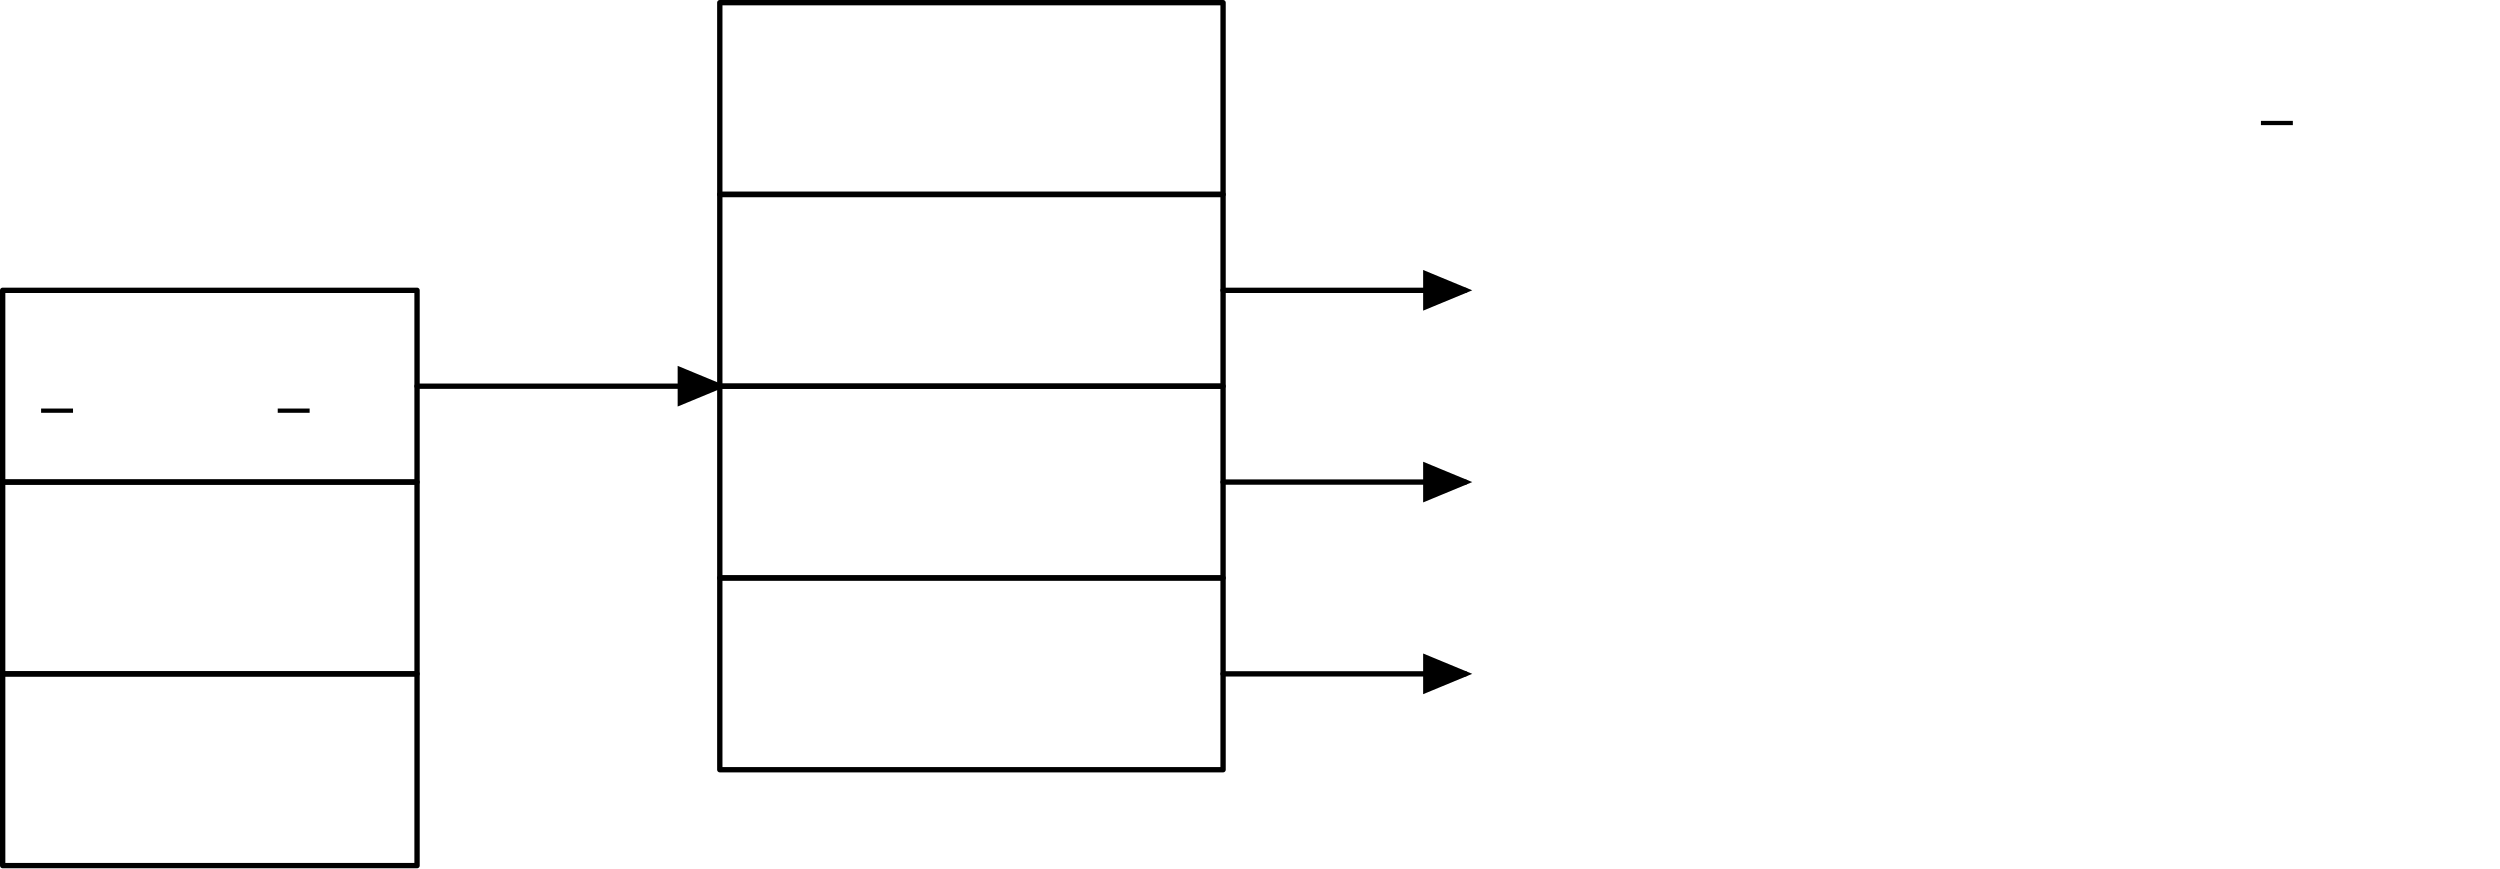
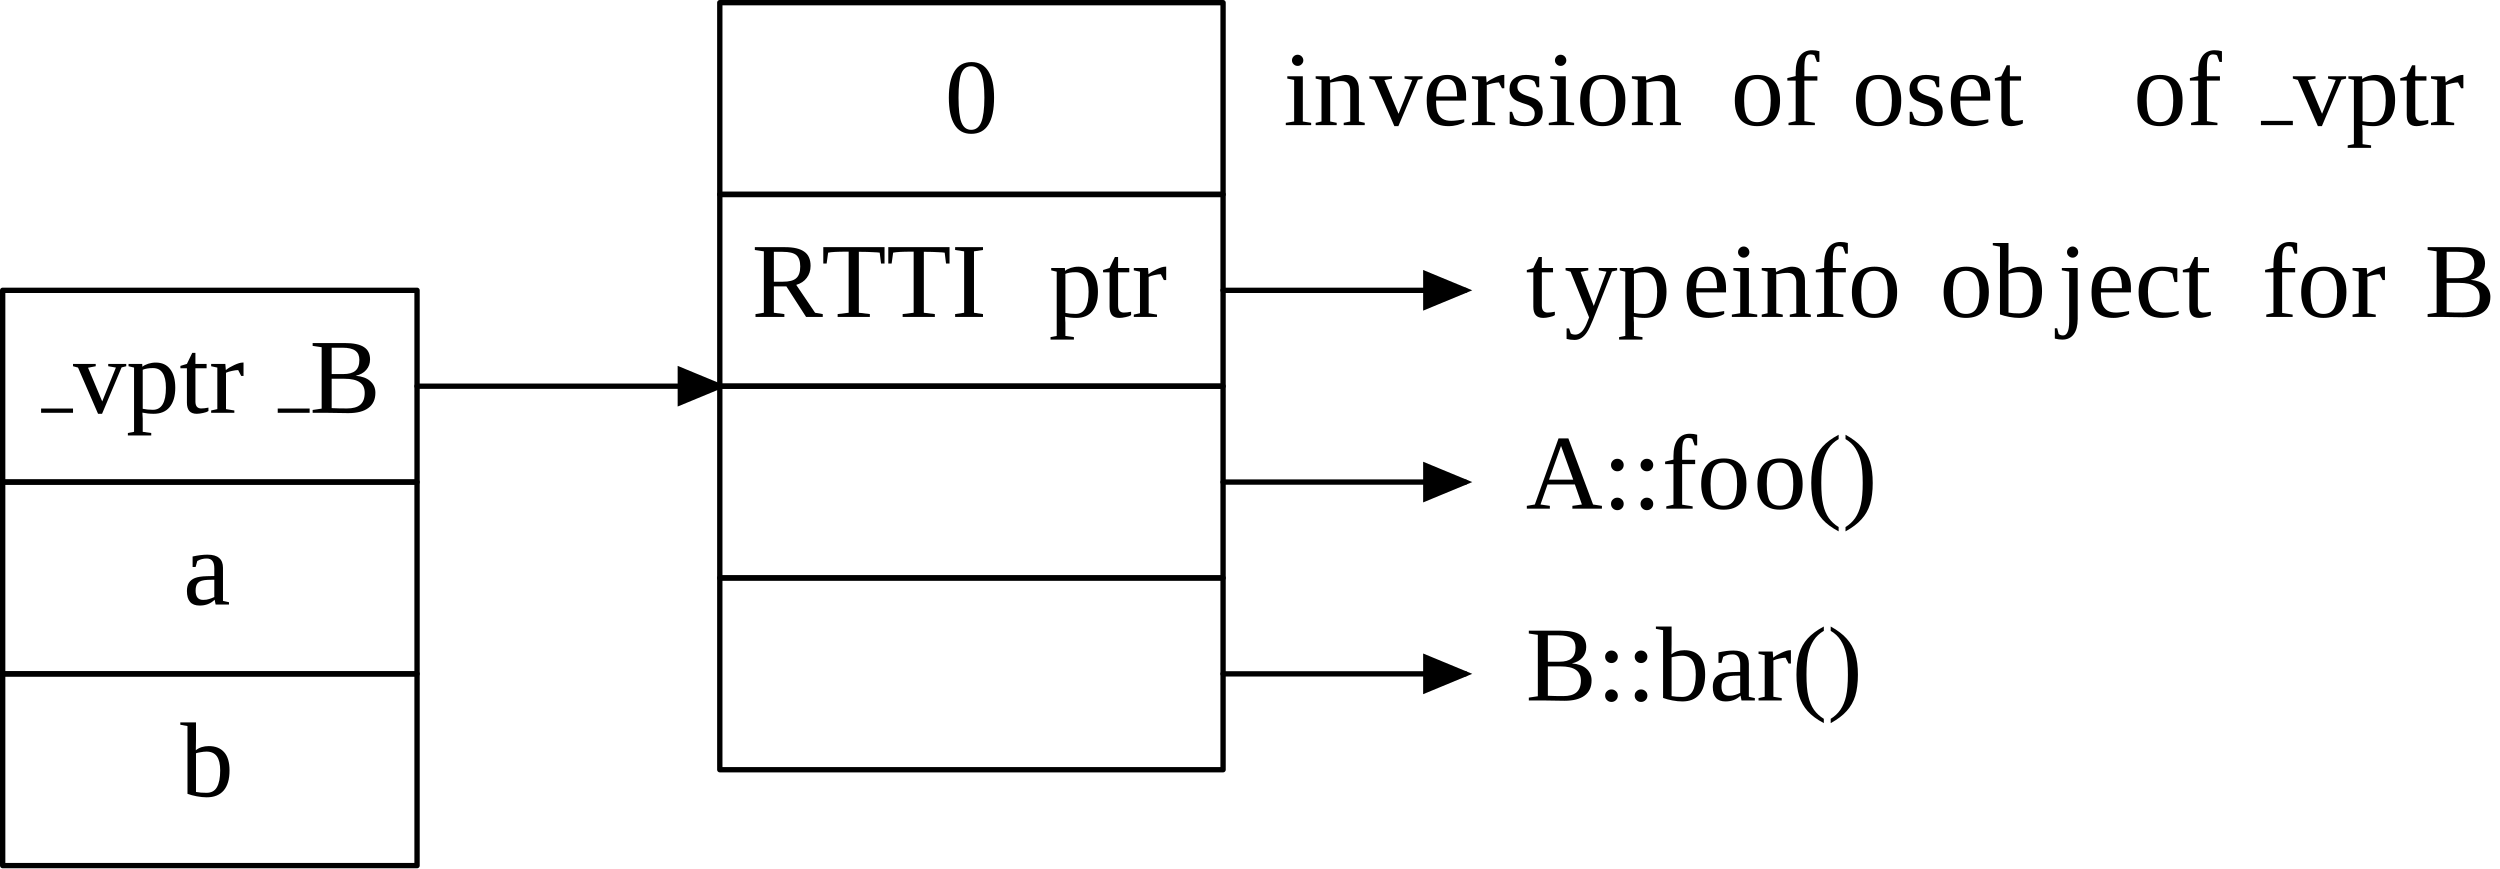
- <svg xmlns="http://www.w3.org/2000/svg" xmlns:xlink="http://www.w3.org/1999/xlink" version="1.1" width="234.08" height="81.298" viewBox="0 0 234.08 81.298">
-   <defs>
-   </defs>
+ <svg xmlns="http://www.w3.org/2000/svg" version="1.1" width="234.08" height="81.298" viewBox="0 0 234.08 81.298">
  <path d="M3.848 38.452L6.837 38.452" style="stroke:rgb(0%,0%,0%); stroke-width: 0.399;stroke-linejoin: round;stroke-miterlimit: 10;fill: none;" />
  <g transform="translate(6.8366 38.65088)" style="fill: rgb(0%,0%,0%);">
-     <use xlink:href="#GLYPHcmr10_118" />
-     <use xlink:href="#GLYPHcmr10_112" x="5.278" />
-     <use xlink:href="#GLYPHcmr10_116" x="10.834" />
-     <use xlink:href="#GLYPHcmr10_114" x="14.723" />
+     <text font-size="9.963">vptr</text>
  </g>
  <path d="M26.004 38.452L28.992 38.452" style="stroke:rgb(0%,0%,0%); stroke-width: 0.399;stroke-linejoin: round;stroke-miterlimit: 10;fill: none;" />
  <g transform="translate(28.9924 38.65088)" style="fill: rgb(0%,0%,0%);">
-     <use xlink:href="#GLYPHcmr10_66" />
+     <text font-size="9.963">B</text>
  </g>
  <path d="M0.25 45.138L39.049 45.138L39.049 27.183L0.25 27.183Z" style="stroke:rgb(0%,0%,0%); stroke-width: 0.5;stroke-linecap: round;stroke-linejoin: round;stroke-miterlimit: 10;fill: none;" />
  <g transform="translate(17.15901 56.60599)" style="fill: rgb(0%,0%,0%);">
-     <use xlink:href="#GLYPHcmr10_97" />
+     <text font-size="9.963">a</text>
  </g>
  <path d="M0.25 63.093L39.049 63.093L39.049 45.138L0.25 45.138Z" style="stroke:rgb(0%,0%,0%); stroke-width: 0.5;stroke-linecap: round;stroke-linejoin: round;stroke-miterlimit: 10;fill: none;" />
  <g transform="translate(16.88225 74.5611)" style="fill: rgb(0%,0%,0%);">
-     <use xlink:href="#GLYPHcmr10_98" />
+     <text font-size="9.963">b</text>
  </g>
  <path d="M0.25 81.048L39.049 81.048L39.049 63.093L0.25 63.093Z" style="stroke:rgb(0%,0%,0%); stroke-width: 0.5;stroke-linecap: round;stroke-linejoin: round;stroke-miterlimit: 10;fill: none;" />
  <g transform="translate(70.39578 29.67332)" style="fill: rgb(0%,0%,0%);">
-     <use xlink:href="#GLYPHcmr10_82" />
+     <text font-size="9.963">R</text>
  </g>
  <g transform="translate(76.89919 29.67332)" style="fill: rgb(0%,0%,0%);">
-     <use xlink:href="#GLYPHcmr10_84" />
-     <use xlink:href="#GLYPHcmr10_84" x="7.222" />
-     <use xlink:href="#GLYPHcmr10_73" x="14.445" />
+     <text font-size="9.963">TTI</text>
  </g>
  <g transform="translate(98.20818 29.67332)" style="fill: rgb(0%,0%,0%);">
-     <use xlink:href="#GLYPHcmr10_112" />
-     <use xlink:href="#GLYPHcmr10_116" x="5.556" />
-     <use xlink:href="#GLYPHcmr10_114" x="9.445" />
+     <text font-size="9.963">ptr</text>
  </g>
  <path d="M67.396 36.16L114.519 36.16L114.519 18.205L67.396 18.205Z" style="stroke:rgb(0%,0%,0%); stroke-width: 0.5;stroke-linecap: round;stroke-linejoin: round;stroke-miterlimit: 10;fill: none;" />
  <path d="M67.396 54.115L114.519 54.115L114.519 36.16L67.396 36.16Z" style="stroke:rgb(0%,0%,0%); stroke-width: 0.5;stroke-linecap: round;stroke-linejoin: round;stroke-miterlimit: 10;fill: none;" />
  <path d="M67.396 72.07L114.519 72.07L114.519 54.115L67.396 54.115Z" style="stroke:rgb(0%,0%,0%); stroke-width: 0.5;stroke-linecap: round;stroke-linejoin: round;stroke-miterlimit: 10;fill: none;" />
  <path d="M39.049 36.16L67.396 36.16" style="stroke:rgb(0%,0%,0%); stroke-width: 0.5;stroke-linecap: round;stroke-linejoin: round;stroke-miterlimit: 10;fill: none;" />
  <path d="M63.7 37.691L67.396 36.16L63.7 34.629Z" style="stroke:rgb(0%,0%,0%); stroke-width: 0.5;fill: rgb(0%,0%,0%);" />
  <g transform="translate(88.46693 12.43776)" style="fill: rgb(0%,0%,0%);">
-     <use xlink:href="#GLYPHcmr10_48" />
+     <text font-size="9.963">0</text>
  </g>
  <path d="M67.396 18.205L114.519 18.205L114.519 0.25L67.396 0.25Z" style="stroke:rgb(0%,0%,0%); stroke-width: 0.5;stroke-linecap: round;stroke-linejoin: round;stroke-miterlimit: 10;fill: none;" />
  <g transform="translate(120.1886 11.71822)" style="fill: rgb(0%,0%,0%);">
-     <use xlink:href="#GLYPHcmr10_105" />
-     <use xlink:href="#GLYPHcmr10_110" x="2.778" />
+     <text font-size="9.963">in</text>
  </g>
  <g transform="translate(128.2141 11.71822)" style="fill: rgb(0%,0%,0%);">
-     <use xlink:href="#GLYPHcmr10_118" />
+     <text font-size="9.963">v</text>
  </g>
  <g transform="translate(133.1954 11.71822)" style="fill: rgb(0%,0%,0%);">
-     <use xlink:href="#GLYPHcmr10_101" />
-     <use xlink:href="#GLYPHcmr10_114" x="4.445" />
-     <use xlink:href="#GLYPHcmr10_115" x="8.361" />
-     <use xlink:href="#GLYPHcmr10_105" x="12.306" />
-     <use xlink:href="#GLYPHcmr10_111" x="15.084" />
-     <use xlink:href="#GLYPHcmr10_110" x="20.084" />
+     <text font-size="9.963">ersion</text>
  </g>
  <g transform="translate(162.0594 11.71822)" style="fill: rgb(0%,0%,0%);">
-     <use xlink:href="#GLYPHcmr10_111" />
-     <use xlink:href="#GLYPHcmr10_102" x="5" />
+     <text font-size="9.963">of</text>
  </g>
  <g transform="translate(173.4058 11.71822)" style="fill: rgb(0%,0%,0%);">
-     <use xlink:href="#GLYPHcmr10_111" />
-     <use xlink:href="#GLYPHcmr10_11" x="5" />
-     <use xlink:href="#GLYPHcmr10_115" x="10.834" />
-     <use xlink:href="#GLYPHcmr10_101" x="14.778" />
-     <use xlink:href="#GLYPHcmr10_116" x="19.223" />
+     <text font-size="9.963">oset</text>
  </g>
  <g transform="translate(199.7515 11.71822)" style="fill: rgb(0%,0%,0%);">
-     <use xlink:href="#GLYPHcmr10_111" />
-     <use xlink:href="#GLYPHcmr10_102" x="5" />
+     <text font-size="9.963">of</text>
  </g>
  <path d="M211.696 11.519L214.684 11.519" style="stroke:rgb(0%,0%,0%); stroke-width: 0.399;stroke-linejoin: round;stroke-miterlimit: 10;fill: none;" />
  <g transform="translate(214.6844 11.71822)" style="fill: rgb(0%,0%,0%);">
-     <use xlink:href="#GLYPHcmr10_118" />
-     <use xlink:href="#GLYPHcmr10_112" x="5.278" />
-     <use xlink:href="#GLYPHcmr10_116" x="10.834" />
-     <use xlink:href="#GLYPHcmr10_114" x="14.723" />
+     <text font-size="9.963">vptr</text>
  </g>
  <g transform="translate(142.8658 29.67332)" style="fill: rgb(0%,0%,0%);">
-     <use xlink:href="#GLYPHcmr10_116" />
+     <text font-size="9.963">t</text>
  </g>
  <g transform="translate(146.4634 29.67332)" style="fill: rgb(0%,0%,0%);">
-     <use xlink:href="#GLYPHcmr10_121" />
-     <use xlink:href="#GLYPHcmr10_112" x="5.278" />
+     <text font-size="9.963">yp</text>
  </g>
  <g transform="translate(157.5331 29.67332)" style="fill: rgb(0%,0%,0%);">
-     <use xlink:href="#GLYPHcmr10_101" />
-     <use xlink:href="#GLYPHcmr10_105" x="4.445" />
-     <use xlink:href="#GLYPHcmr10_110" x="7.222" />
-     <use xlink:href="#GLYPHcmr10_102" x="12.778" />
-     <use xlink:href="#GLYPHcmr10_111" x="15.834" />
+     <text font-size="9.963">einfo</text>
  </g>
  <g transform="translate(181.6095 29.67332)" style="fill: rgb(0%,0%,0%);">
-     <use xlink:href="#GLYPHcmr10_111" />
-     <use xlink:href="#GLYPHcmr10_98" x="5" />
+     <text font-size="9.963">ob</text>
  </g>
  <g transform="translate(192.6791 29.67332)" style="fill: rgb(0%,0%,0%);">
-     <use xlink:href="#GLYPHcmr10_106" />
-     <use xlink:href="#GLYPHcmr10_101" x="3.056" />
-     <use xlink:href="#GLYPHcmr10_99" x="7.5" />
-     <use xlink:href="#GLYPHcmr10_116" x="11.945" />
+     <text font-size="9.963">ject</text>
  </g>
  <g transform="translate(211.7742 29.67332)" style="fill: rgb(0%,0%,0%);">
-     <use xlink:href="#GLYPHcmr10_102" />
-     <use xlink:href="#GLYPHcmr10_111" x="3.056" />
-     <use xlink:href="#GLYPHcmr10_114" x="8.056" />
+     <text font-size="9.963">for</text>
  </g>
  <g transform="translate(227.0226 29.67332)" style="fill: rgb(0%,0%,0%);">
-     <use xlink:href="#GLYPHcmr10_66" />
+     <text font-size="9.963">B</text>
  </g>
  <path d="M114.519 27.183L137.197 27.183" style="stroke:rgb(0%,0%,0%); stroke-width: 0.5;stroke-linecap: round;stroke-linejoin: round;stroke-miterlimit: 10;fill: none;" />
  <path d="M133.501 28.713L137.197 27.183L133.501 25.652Z" style="stroke:rgb(0%,0%,0%); stroke-width: 0.5;fill: rgb(0%,0%,0%);" />
  <g transform="translate(142.8658 47.62842)" style="fill: rgb(0%,0%,0%);">
-     <use xlink:href="#GLYPHcmr10_65" />
-     <use xlink:href="#GLYPHcmr10_58" x="7.5" />
-     <use xlink:href="#GLYPHcmr10_58" x="10.278" />
-     <use xlink:href="#GLYPHcmr10_102" x="13.056" />
-     <use xlink:href="#GLYPHcmr10_111" x="16.111" />
+     <text font-size="9.963">A::fo</text>
  </g>
  <g transform="translate(164.1749 47.62842)" style="fill: rgb(0%,0%,0%);">
-     <use xlink:href="#GLYPHcmr10_111" />
-     <use xlink:href="#GLYPHcmr10_40" x="5" />
-     <use xlink:href="#GLYPHcmr10_41" x="8.889" />
+     <text font-size="9.963">o()</text>
  </g>
  <path d="M114.519 45.138L137.197 45.138" style="stroke:rgb(0%,0%,0%); stroke-width: 0.5;stroke-linecap: round;stroke-linejoin: round;stroke-miterlimit: 10;fill: none;" />
  <path d="M133.501 46.669L137.197 45.138L133.501 43.607Z" style="stroke:rgb(0%,0%,0%); stroke-width: 0.5;fill: rgb(0%,0%,0%);" />
  <g transform="translate(142.8658 65.58353)" style="fill: rgb(0%,0%,0%);">
-     <use xlink:href="#GLYPHcmr10_66" />
-     <use xlink:href="#GLYPHcmr10_58" x="7.083" />
-     <use xlink:href="#GLYPHcmr10_58" x="9.861" />
-     <use xlink:href="#GLYPHcmr10_98" x="12.639" />
-     <use xlink:href="#GLYPHcmr10_97" x="18.195" />
-     <use xlink:href="#GLYPHcmr10_114" x="23.195" />
-     <use xlink:href="#GLYPHcmr10_40" x="27.112" />
-     <use xlink:href="#GLYPHcmr10_41" x="31.001" />
+     <text font-size="9.963">B::bar()</text>
  </g>
  <path d="M114.519 63.093L137.197 63.093" style="stroke:rgb(0%,0%,0%); stroke-width: 0.5;stroke-linecap: round;stroke-linejoin: round;stroke-miterlimit: 10;fill: none;" />
  <path d="M133.501 64.624L137.197 63.093L133.501 61.562Z" style="stroke:rgb(0%,0%,0%); stroke-width: 0.5;fill: rgb(0%,0%,0%);" />
</svg>
